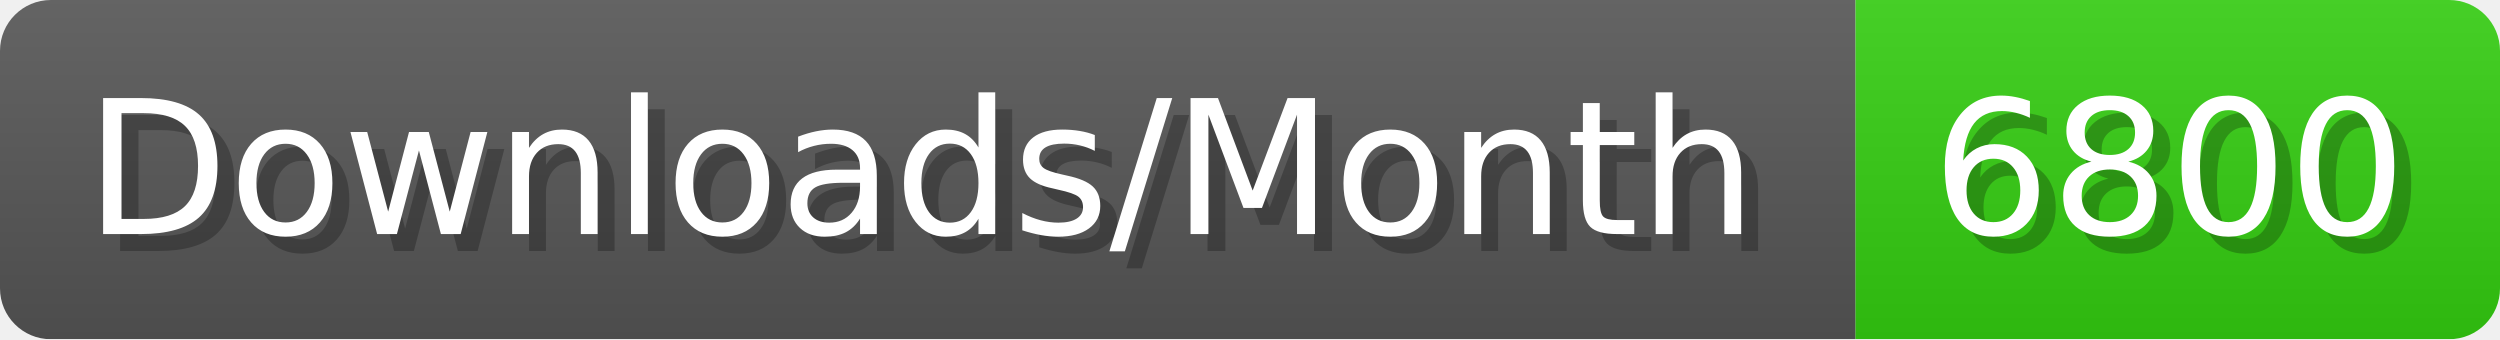
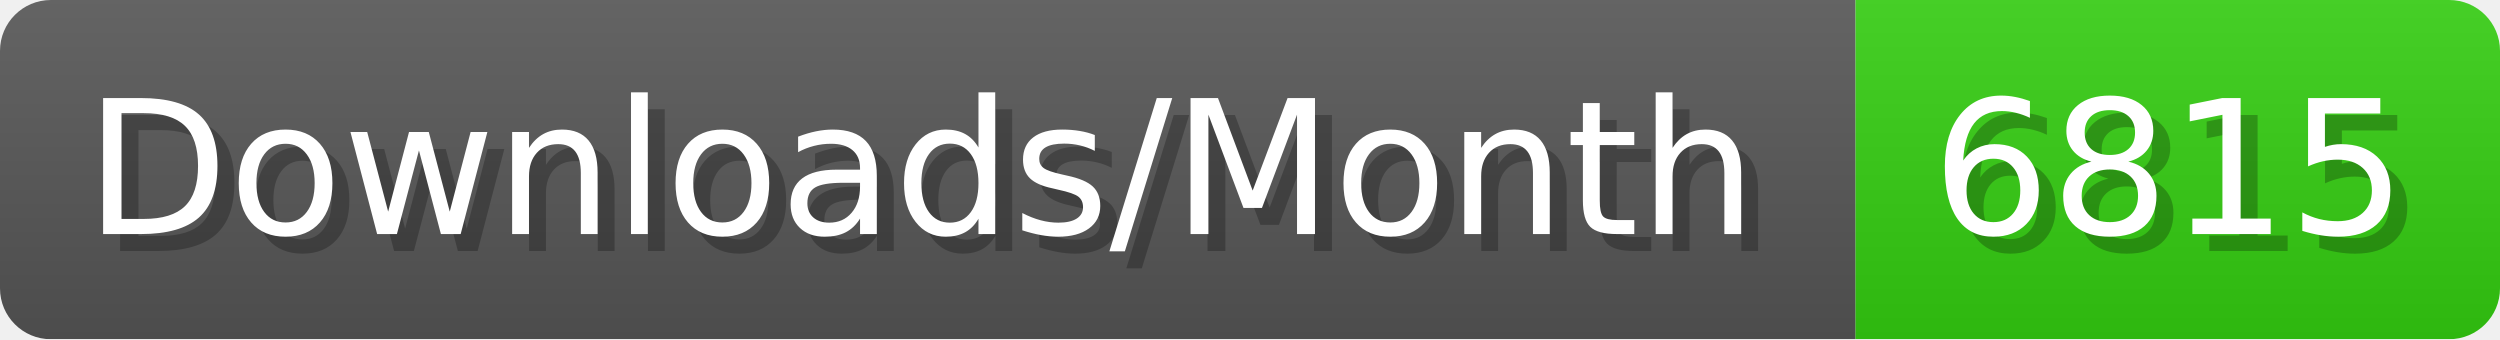
- <svg xmlns="http://www.w3.org/2000/svg" width="147.4" height="20" viewBox="0 0 1474 200" role="img" aria-label="Downloads/Month: 6800">
+ <svg xmlns="http://www.w3.org/2000/svg" width="147.4" height="20" viewBox="0 0 1474 200" role="img" aria-label="Downloads/Month: 6815">
  <linearGradient id="YlXUI" x2="0" y2="100%">
    <stop offset="0" stop-opacity=".1" stop-color="#EEE" />
    <stop offset="1" stop-opacity=".1" />
  </linearGradient>
  <mask id="JHhop">
    <rect width="1474" height="200" rx="30" fill="#FFF" />
  </mask>
  <g mask="url(#JHhop)">
    <rect width="1094" height="200" fill="#555" />
    <rect width="380" height="200" fill="#3C1" x="1094" />
    <rect width="1474" height="200" fill="url(#YlXUI)" />
  </g>
  <g aria-hidden="true" fill="#fff" text-anchor="start" font-family="Verdana,DejaVu Sans,sans-serif" font-size="110">
    <text x="60" y="148" textLength="994" fill="#000" opacity="0.25">Downloads/Month</text>
    <text x="50" y="138" textLength="994">Downloads/Month</text>
-     <text x="1149" y="148" textLength="280" fill="#000" opacity="0.25">6800</text>
-     <text x="1139" y="138" textLength="280">6800</text>
+     <text x="1149" y="148" textLength="280" fill="#000" opacity="0.25">6815</text>
+     <text x="1139" y="138" textLength="280">6815</text>
  </g>
</svg>
